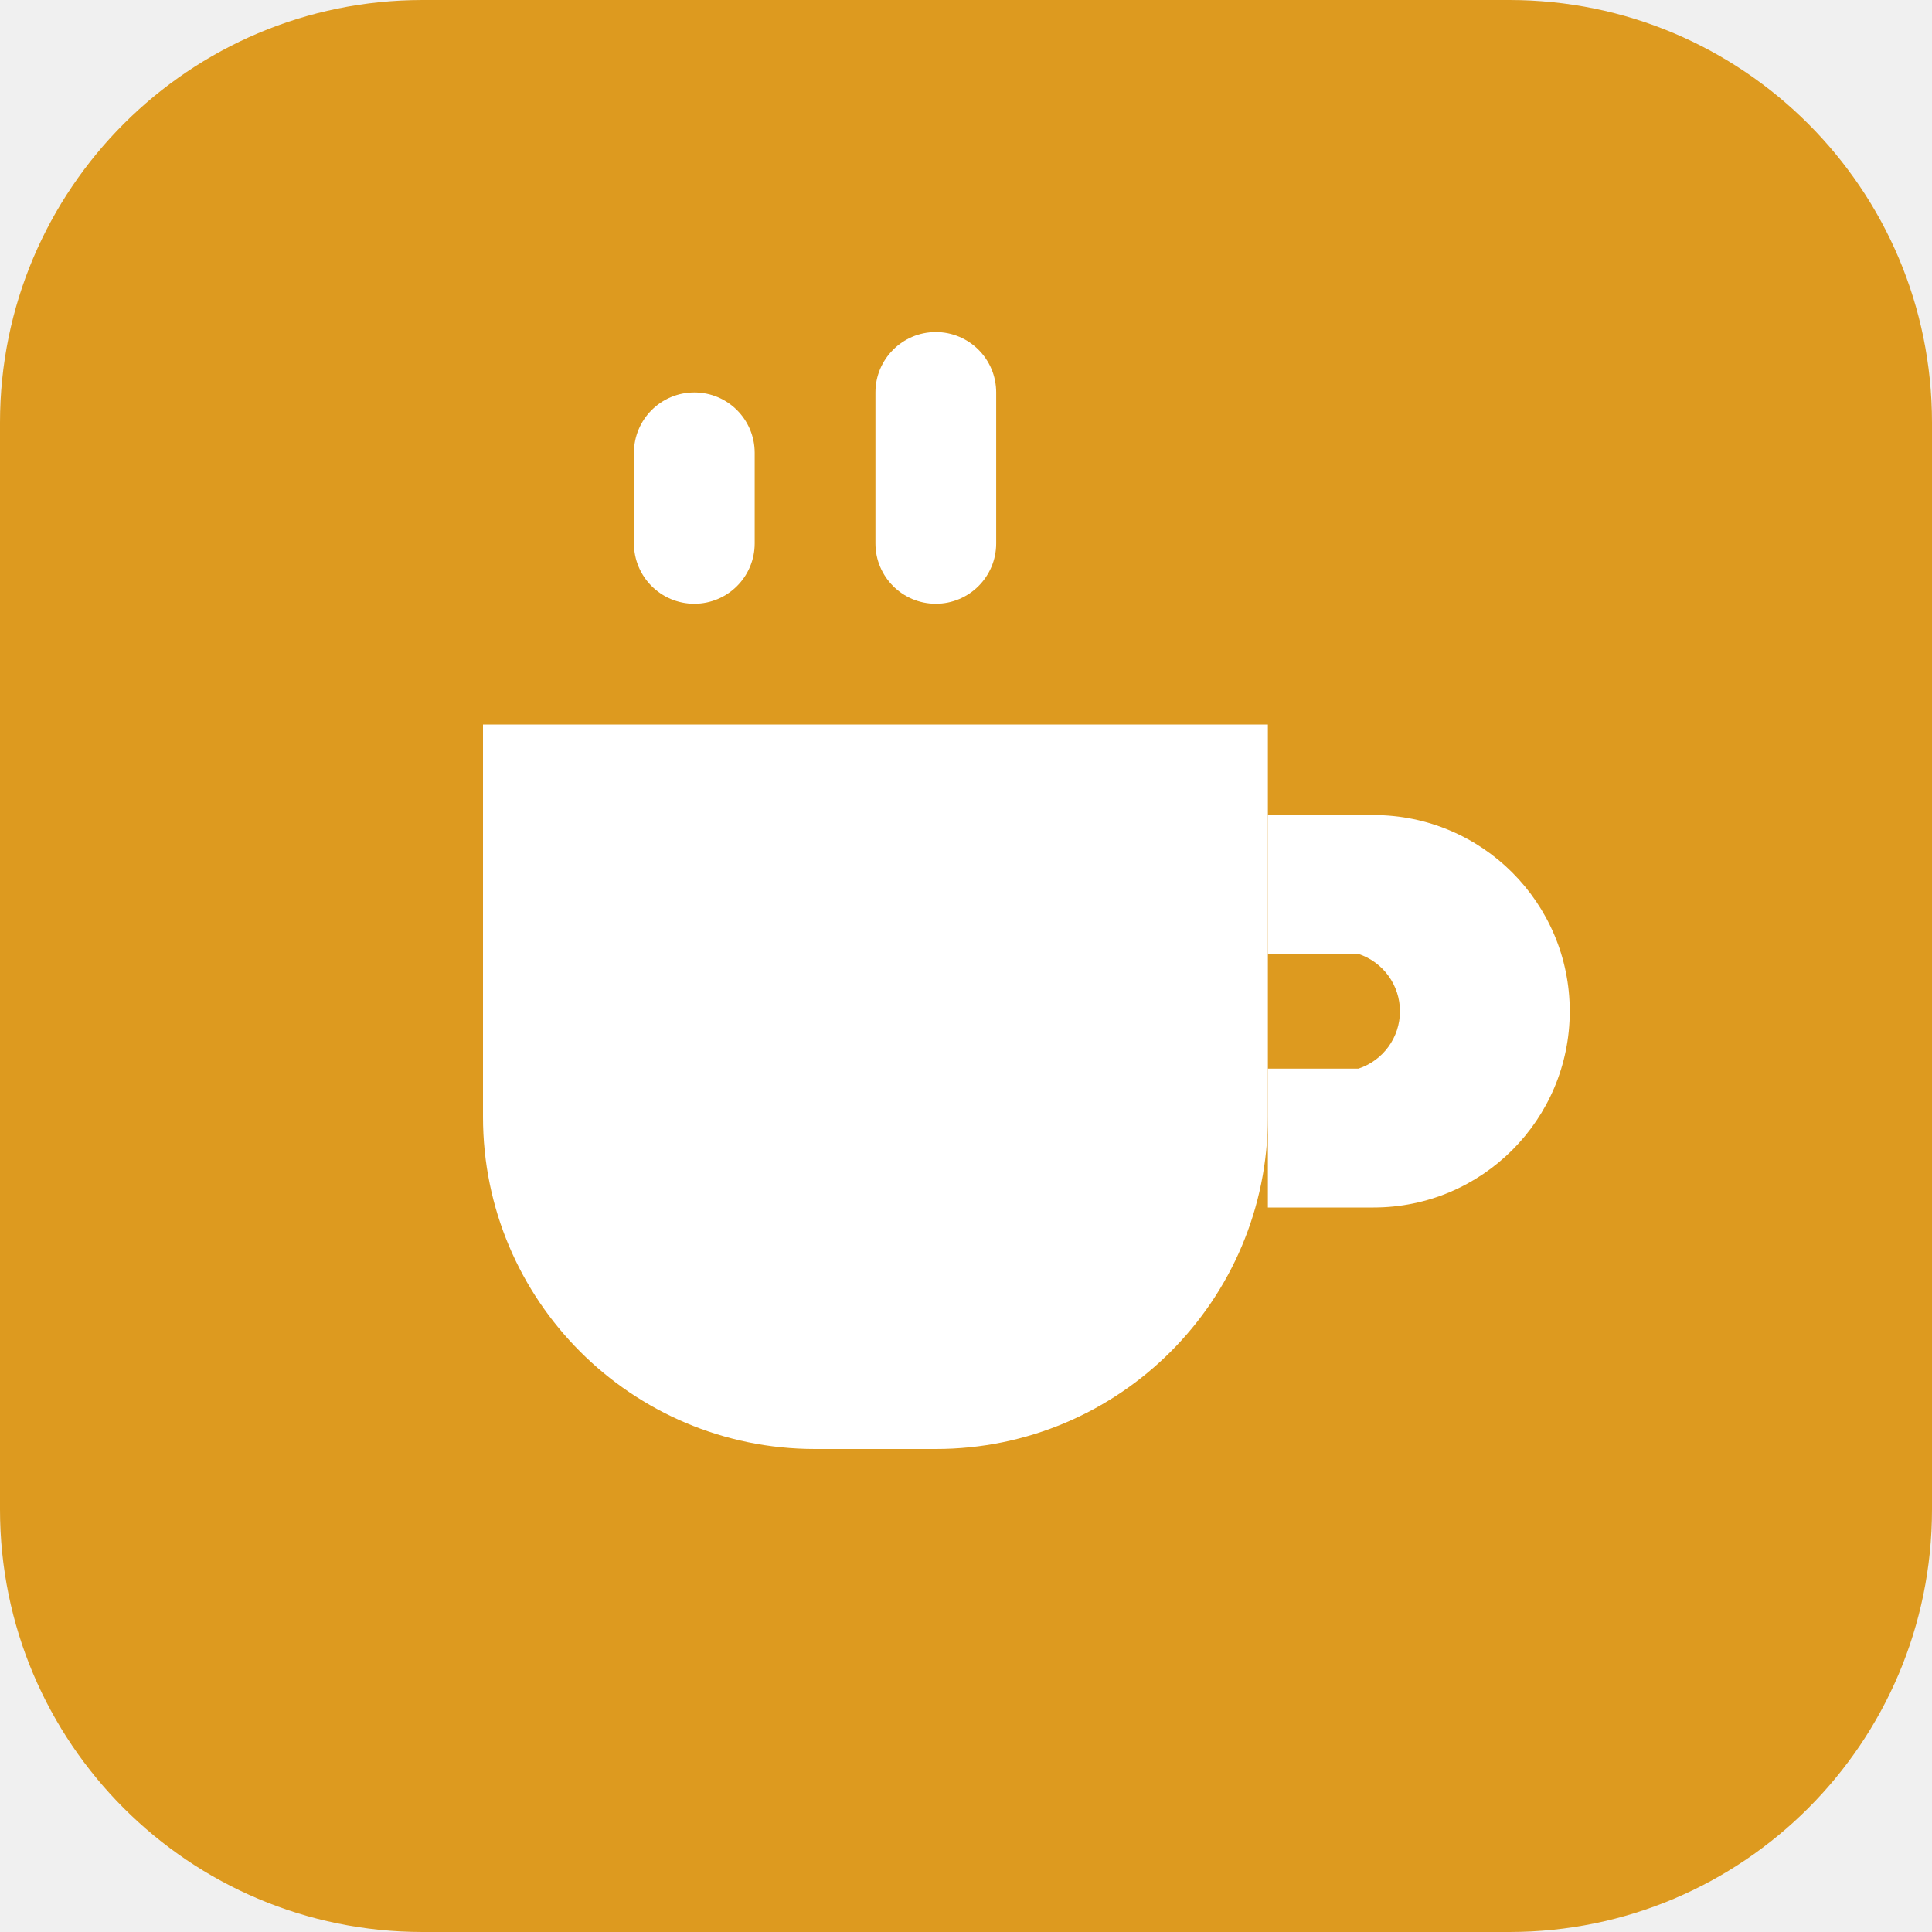
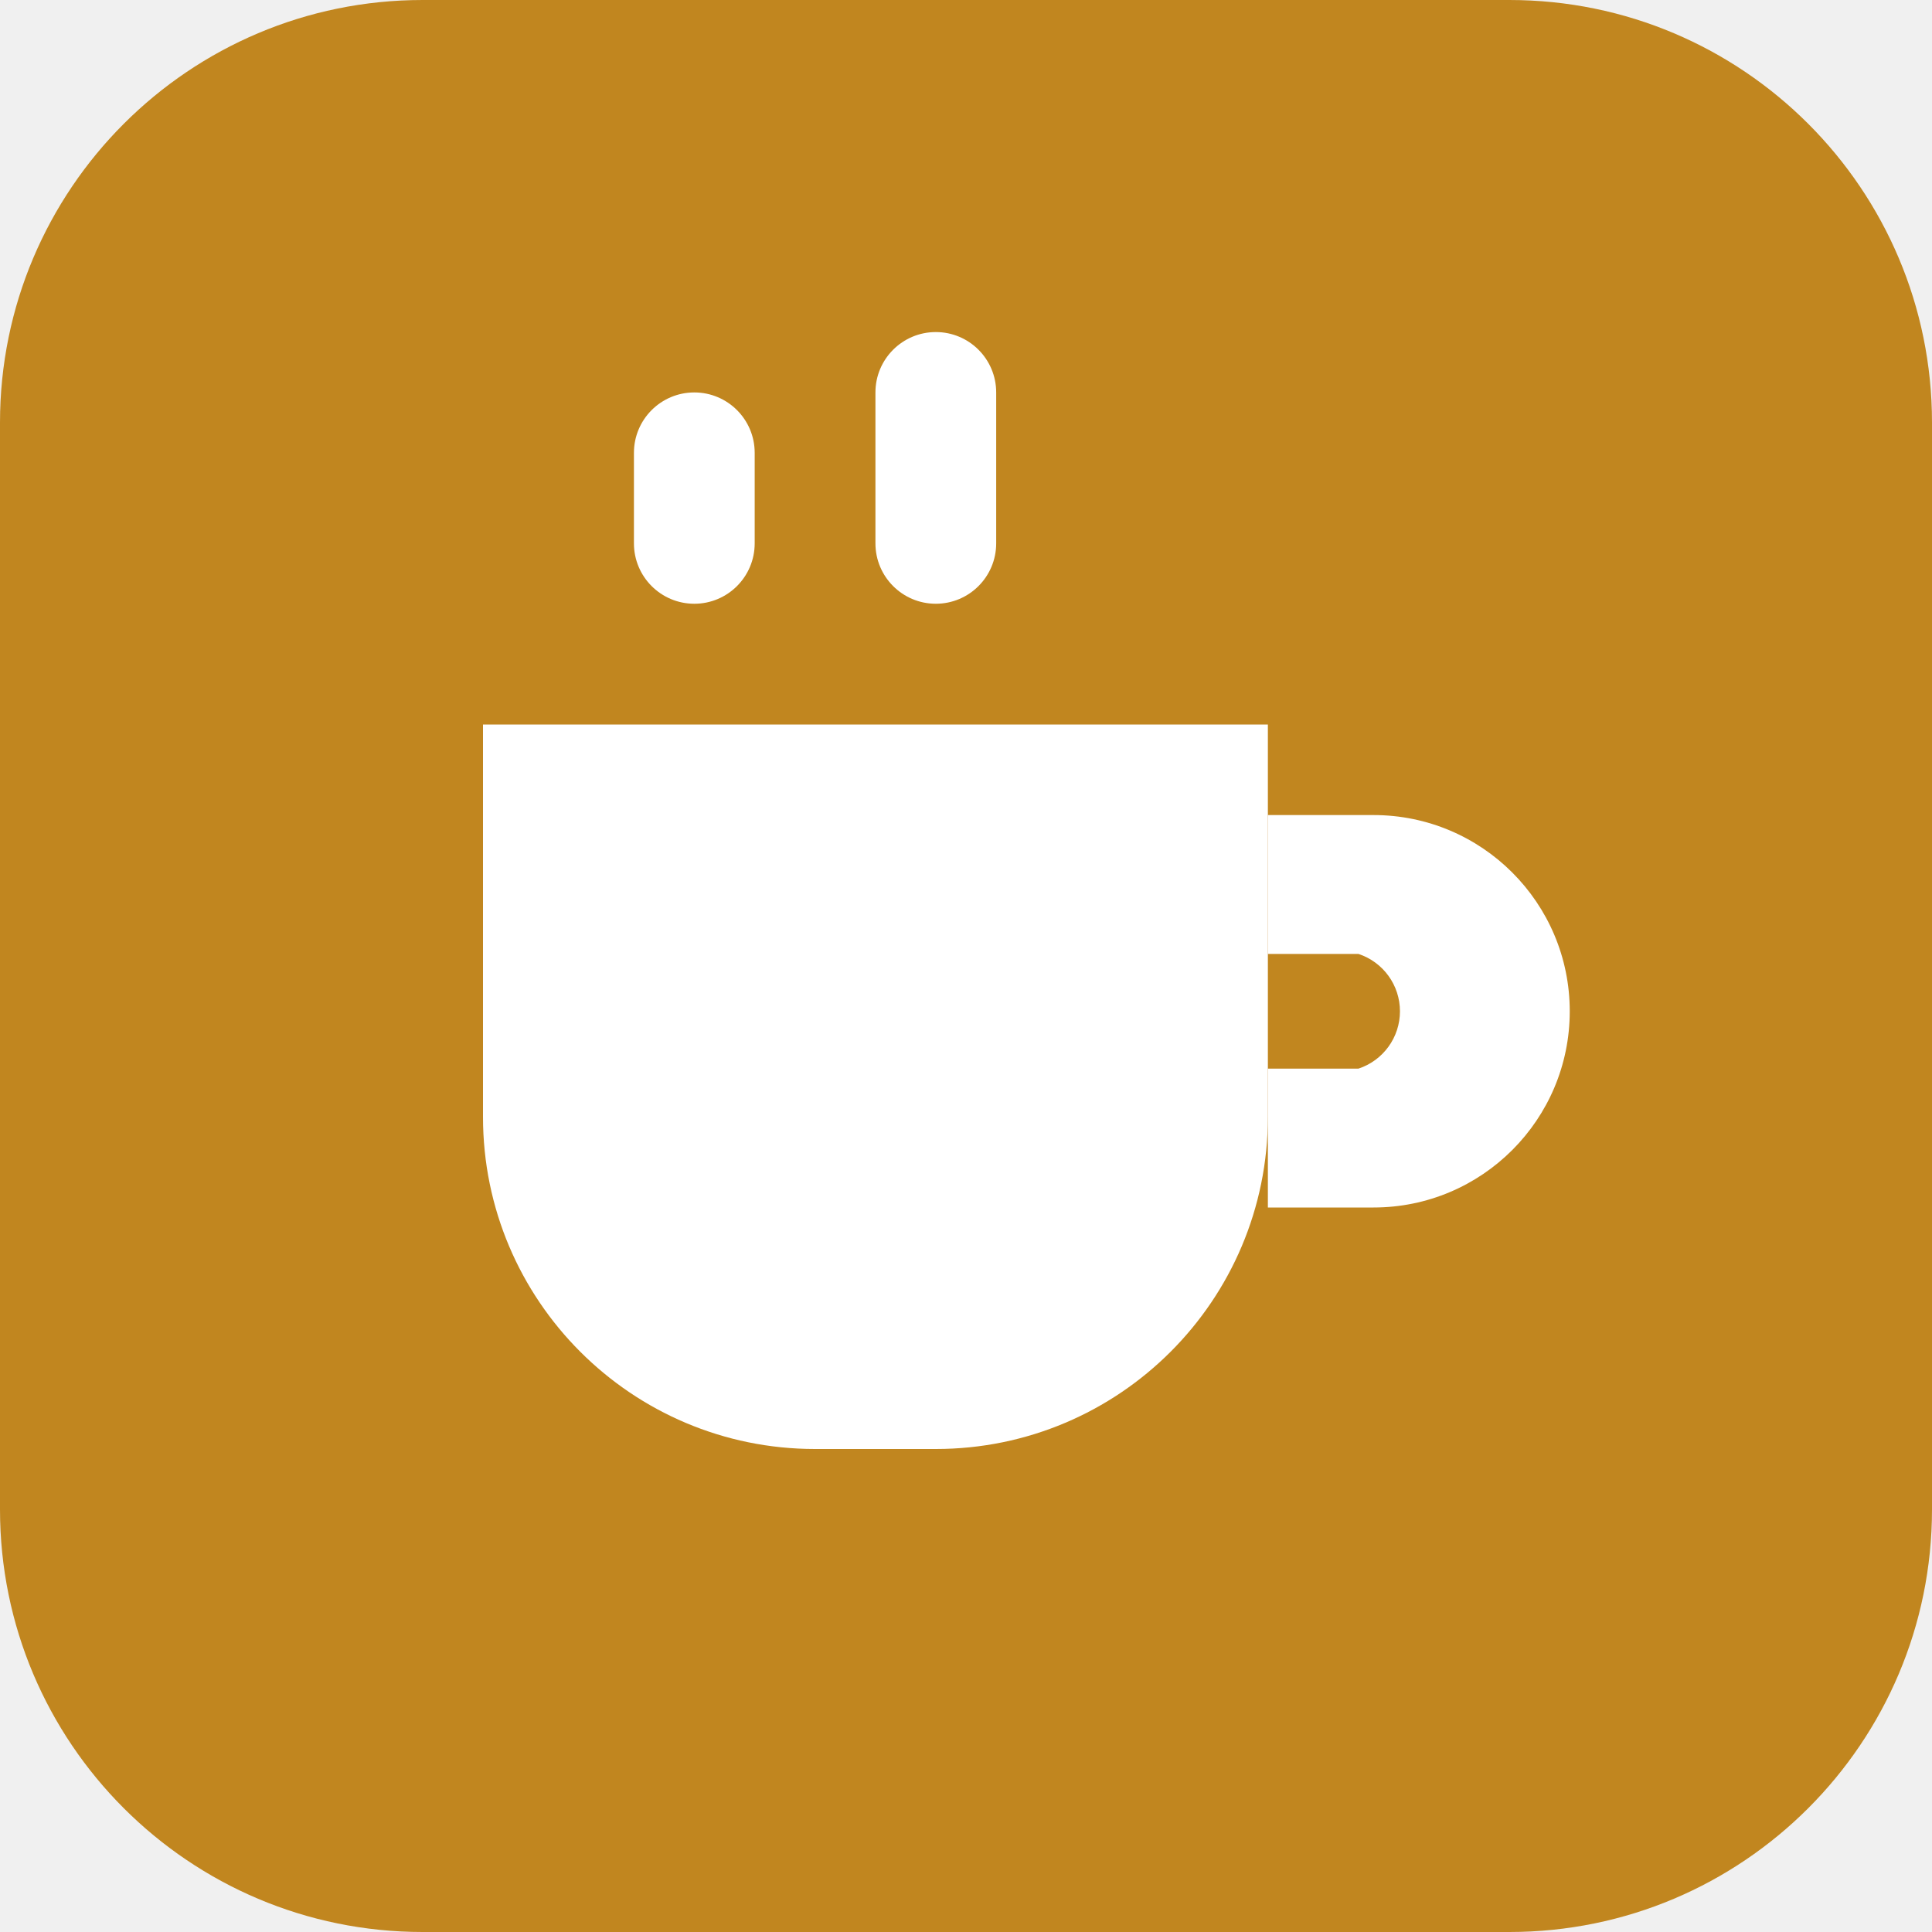
<svg xmlns="http://www.w3.org/2000/svg" viewBox="0 0 64 64" role="img" aria-label="Cộng Cà Phê Nhà Thờ">
-   <rect width="64" height="64" rx="14" fill="#dd9a1f" />
+   <rect width="64" height="64" rx="14" fill="#c1861f" />
  <g fill="#ffffff">
    <path d="M16 24h26v13a11 11 0 0 1-11 11h-4a11 11 0 0 1-11-11Z" />
    <path d="M42 27h3.5a6.5 6.5 0 0 1 0 13H42v-4.6h3a2 2 0 0 0 0-3.8h-3Z" />
    <rect x="21" y="13" width="4" height="7" rx="2" />
    <rect x="29" y="11" width="4" height="9" rx="2" />
  </g>
</svg>
